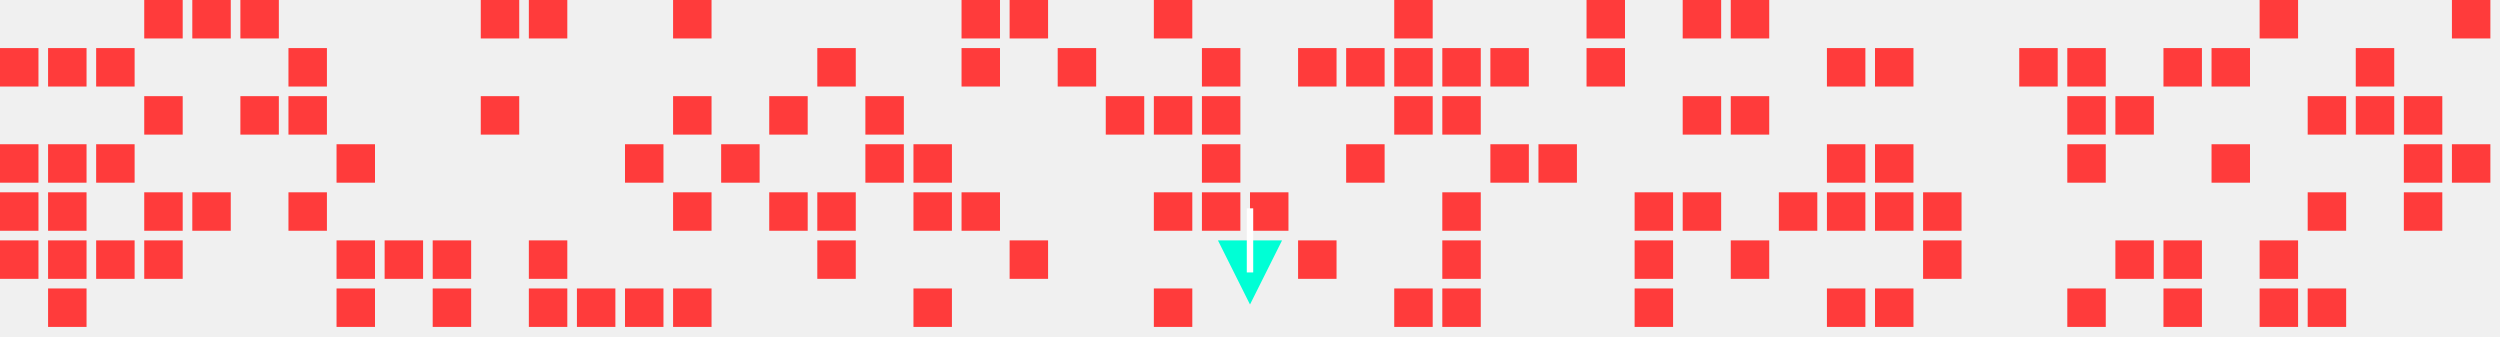
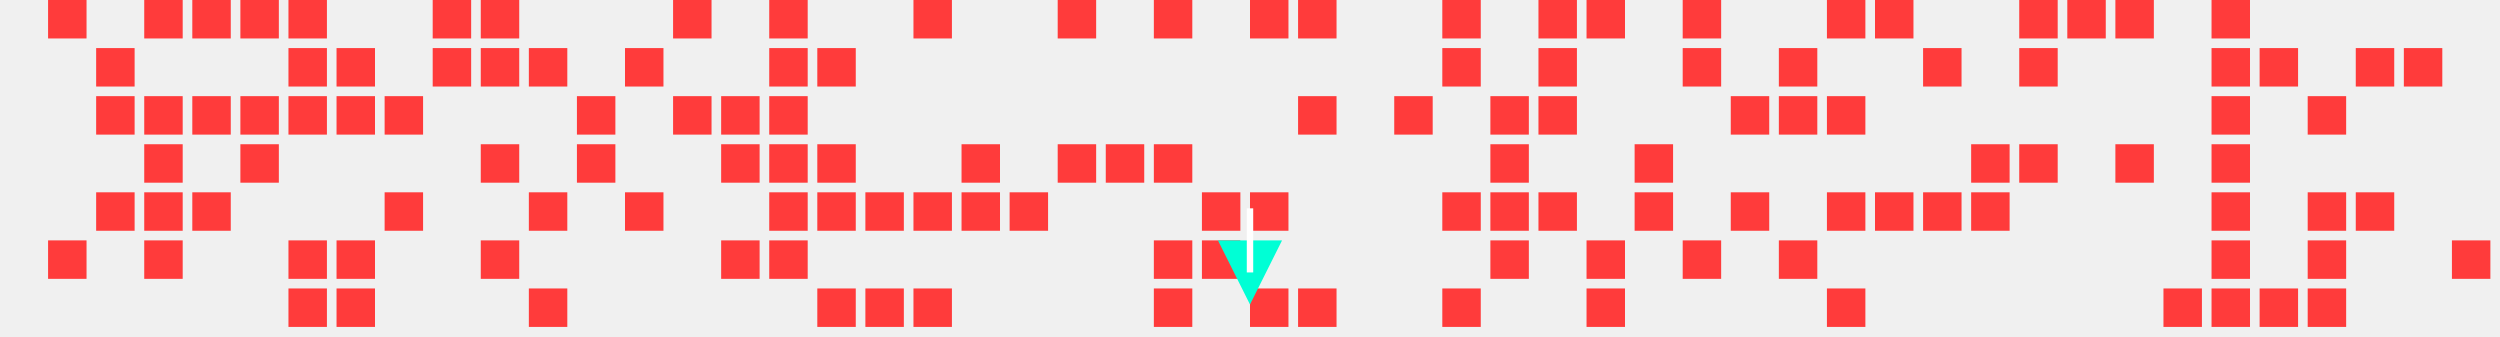
<svg xmlns="http://www.w3.org/2000/svg" width="780" height="105">
  <style>
.enemy { fill: #ff3b3b; }
.player { fill: #00ffd5; }
.bullet { fill: #fff; }
</style>
-   <rect class="enemy" x="0" y="15" width="12" height="12" />
-   <rect class="enemy" x="0" y="45" width="12" height="12" />
-   <rect class="enemy" x="0" y="60" width="12" height="12" />
-   <rect class="enemy" x="0" y="75" width="12" height="12" />
-   <rect class="enemy" x="15" y="15" width="12" height="12" />
-   <rect class="enemy" x="15" y="45" width="12" height="12" />
-   <rect class="enemy" x="15" y="60" width="12" height="12" />
+   <rect class="enemy" x="15" y="0" width="12" height="12" />
  <rect class="enemy" x="15" y="75" width="12" height="12" />
-   <rect class="enemy" x="15" y="90" width="12" height="12" />
  <rect class="enemy" x="30" y="15" width="12" height="12" />
-   <rect class="enemy" x="30" y="45" width="12" height="12" />
-   <rect class="enemy" x="30" y="75" width="12" height="12" />
+   <rect class="enemy" x="30" y="30" width="12" height="12" />
+   <rect class="enemy" x="30" y="60" width="12" height="12" />
  <rect class="enemy" x="45" y="0" width="12" height="12" />
  <rect class="enemy" x="45" y="30" width="12" height="12" />
+   <rect class="enemy" x="45" y="45" width="12" height="12" />
  <rect class="enemy" x="45" y="60" width="12" height="12" />
  <rect class="enemy" x="45" y="75" width="12" height="12" />
  <rect class="enemy" x="60" y="0" width="12" height="12" />
+   <rect class="enemy" x="60" y="30" width="12" height="12" />
  <rect class="enemy" x="60" y="60" width="12" height="12" />
  <rect class="enemy" x="75" y="0" width="12" height="12" />
  <rect class="enemy" x="75" y="30" width="12" height="12" />
+   <rect class="enemy" x="75" y="45" width="12" height="12" />
+   <rect class="enemy" x="90" y="0" width="12" height="12" />
  <rect class="enemy" x="90" y="15" width="12" height="12" />
  <rect class="enemy" x="90" y="30" width="12" height="12" />
-   <rect class="enemy" x="90" y="60" width="12" height="12" />
-   <rect class="enemy" x="105" y="45" width="12" height="12" />
+   <rect class="enemy" x="90" y="75" width="12" height="12" />
+   <rect class="enemy" x="90" y="90" width="12" height="12" />
+   <rect class="enemy" x="105" y="15" width="12" height="12" />
+   <rect class="enemy" x="105" y="30" width="12" height="12" />
  <rect class="enemy" x="105" y="75" width="12" height="12" />
  <rect class="enemy" x="105" y="90" width="12" height="12" />
-   <rect class="enemy" x="120" y="75" width="12" height="12" />
-   <rect class="enemy" x="135" y="75" width="12" height="12" />
-   <rect class="enemy" x="135" y="90" width="12" height="12" />
+   <rect class="enemy" x="120" y="30" width="12" height="12" />
+   <rect class="enemy" x="120" y="60" width="12" height="12" />
+   <rect class="enemy" x="135" y="0" width="12" height="12" />
+   <rect class="enemy" x="135" y="15" width="12" height="12" />
  <rect class="enemy" x="150" y="0" width="12" height="12" />
-   <rect class="enemy" x="150" y="30" width="12" height="12" />
-   <rect class="enemy" x="165" y="0" width="12" height="12" />
-   <rect class="enemy" x="165" y="75" width="12" height="12" />
+   <rect class="enemy" x="150" y="15" width="12" height="12" />
+   <rect class="enemy" x="150" y="45" width="12" height="12" />
+   <rect class="enemy" x="150" y="75" width="12" height="12" />
+   <rect class="enemy" x="165" y="15" width="12" height="12" />
+   <rect class="enemy" x="165" y="60" width="12" height="12" />
  <rect class="enemy" x="165" y="90" width="12" height="12" />
-   <rect class="enemy" x="180" y="90" width="12" height="12" />
-   <rect class="enemy" x="195" y="45" width="12" height="12" />
-   <rect class="enemy" x="195" y="90" width="12" height="12" />
+   <rect class="enemy" x="180" y="30" width="12" height="12" />
+   <rect class="enemy" x="180" y="45" width="12" height="12" />
+   <rect class="enemy" x="195" y="15" width="12" height="12" />
+   <rect class="enemy" x="195" y="60" width="12" height="12" />
  <rect class="enemy" x="210" y="0" width="12" height="12" />
  <rect class="enemy" x="210" y="30" width="12" height="12" />
-   <rect class="enemy" x="210" y="60" width="12" height="12" />
-   <rect class="enemy" x="210" y="90" width="12" height="12" />
+   <rect class="enemy" x="225" y="30" width="12" height="12" />
  <rect class="enemy" x="225" y="45" width="12" height="12" />
+   <rect class="enemy" x="225" y="75" width="12" height="12" />
+   <rect class="enemy" x="240" y="0" width="12" height="12" />
+   <rect class="enemy" x="240" y="15" width="12" height="12" />
  <rect class="enemy" x="240" y="30" width="12" height="12" />
+   <rect class="enemy" x="240" y="45" width="12" height="12" />
  <rect class="enemy" x="240" y="60" width="12" height="12" />
+   <rect class="enemy" x="240" y="75" width="12" height="12" />
  <rect class="enemy" x="255" y="15" width="12" height="12" />
+   <rect class="enemy" x="255" y="45" width="12" height="12" />
  <rect class="enemy" x="255" y="60" width="12" height="12" />
-   <rect class="enemy" x="255" y="75" width="12" height="12" />
-   <rect class="enemy" x="270" y="30" width="12" height="12" />
-   <rect class="enemy" x="270" y="45" width="12" height="12" />
-   <rect class="enemy" x="285" y="45" width="12" height="12" />
+   <rect class="enemy" x="255" y="90" width="12" height="12" />
+   <rect class="enemy" x="270" y="60" width="12" height="12" />
+   <rect class="enemy" x="270" y="90" width="12" height="12" />
+   <rect class="enemy" x="285" y="0" width="12" height="12" />
  <rect class="enemy" x="285" y="60" width="12" height="12" />
  <rect class="enemy" x="285" y="90" width="12" height="12" />
-   <rect class="enemy" x="300" y="0" width="12" height="12" />
-   <rect class="enemy" x="300" y="15" width="12" height="12" />
+   <rect class="enemy" x="300" y="45" width="12" height="12" />
  <rect class="enemy" x="300" y="60" width="12" height="12" />
-   <rect class="enemy" x="315" y="0" width="12" height="12" />
-   <rect class="enemy" x="315" y="75" width="12" height="12" />
-   <rect class="enemy" x="330" y="15" width="12" height="12" />
-   <rect class="enemy" x="345" y="30" width="12" height="12" />
+   <rect class="enemy" x="315" y="60" width="12" height="12" />
+   <rect class="enemy" x="330" y="0" width="12" height="12" />
+   <rect class="enemy" x="330" y="45" width="12" height="12" />
+   <rect class="enemy" x="345" y="45" width="12" height="12" />
  <rect class="enemy" x="360" y="0" width="12" height="12" />
-   <rect class="enemy" x="360" y="30" width="12" height="12" />
-   <rect class="enemy" x="360" y="60" width="12" height="12" />
+   <rect class="enemy" x="360" y="45" width="12" height="12" />
+   <rect class="enemy" x="360" y="75" width="12" height="12" />
  <rect class="enemy" x="360" y="90" width="12" height="12" />
-   <rect class="enemy" x="375" y="15" width="12" height="12" />
-   <rect class="enemy" x="375" y="30" width="12" height="12" />
-   <rect class="enemy" x="375" y="45" width="12" height="12" />
  <rect class="enemy" x="375" y="60" width="12" height="12" />
+   <rect class="enemy" x="375" y="75" width="12" height="12" />
+   <rect class="enemy" x="390" y="0" width="12" height="12" />
  <rect class="enemy" x="390" y="60" width="12" height="12" />
-   <rect class="enemy" x="405" y="15" width="12" height="12" />
-   <rect class="enemy" x="405" y="75" width="12" height="12" />
-   <rect class="enemy" x="420" y="15" width="12" height="12" />
-   <rect class="enemy" x="420" y="45" width="12" height="12" />
-   <rect class="enemy" x="435" y="0" width="12" height="12" />
-   <rect class="enemy" x="435" y="15" width="12" height="12" />
+   <rect class="enemy" x="390" y="90" width="12" height="12" />
+   <rect class="enemy" x="405" y="0" width="12" height="12" />
+   <rect class="enemy" x="405" y="30" width="12" height="12" />
+   <rect class="enemy" x="405" y="90" width="12" height="12" />
  <rect class="enemy" x="435" y="30" width="12" height="12" />
-   <rect class="enemy" x="435" y="90" width="12" height="12" />
+   <rect class="enemy" x="450" y="0" width="12" height="12" />
  <rect class="enemy" x="450" y="15" width="12" height="12" />
-   <rect class="enemy" x="450" y="30" width="12" height="12" />
  <rect class="enemy" x="450" y="60" width="12" height="12" />
-   <rect class="enemy" x="450" y="75" width="12" height="12" />
  <rect class="enemy" x="450" y="90" width="12" height="12" />
-   <rect class="enemy" x="465" y="15" width="12" height="12" />
+   <rect class="enemy" x="465" y="30" width="12" height="12" />
  <rect class="enemy" x="465" y="45" width="12" height="12" />
-   <rect class="enemy" x="480" y="45" width="12" height="12" />
+   <rect class="enemy" x="465" y="60" width="12" height="12" />
+   <rect class="enemy" x="465" y="75" width="12" height="12" />
+   <rect class="enemy" x="480" y="0" width="12" height="12" />
+   <rect class="enemy" x="480" y="15" width="12" height="12" />
+   <rect class="enemy" x="480" y="30" width="12" height="12" />
+   <rect class="enemy" x="480" y="60" width="12" height="12" />
  <rect class="enemy" x="495" y="0" width="12" height="12" />
-   <rect class="enemy" x="495" y="15" width="12" height="12" />
+   <rect class="enemy" x="495" y="75" width="12" height="12" />
+   <rect class="enemy" x="495" y="90" width="12" height="12" />
+   <rect class="enemy" x="510" y="45" width="12" height="12" />
  <rect class="enemy" x="510" y="60" width="12" height="12" />
-   <rect class="enemy" x="510" y="75" width="12" height="12" />
-   <rect class="enemy" x="510" y="90" width="12" height="12" />
  <rect class="enemy" x="525" y="0" width="12" height="12" />
-   <rect class="enemy" x="525" y="30" width="12" height="12" />
-   <rect class="enemy" x="525" y="60" width="12" height="12" />
-   <rect class="enemy" x="540" y="0" width="12" height="12" />
+   <rect class="enemy" x="525" y="15" width="12" height="12" />
+   <rect class="enemy" x="525" y="75" width="12" height="12" />
  <rect class="enemy" x="540" y="30" width="12" height="12" />
-   <rect class="enemy" x="540" y="75" width="12" height="12" />
-   <rect class="enemy" x="555" y="60" width="12" height="12" />
-   <rect class="enemy" x="570" y="15" width="12" height="12" />
-   <rect class="enemy" x="570" y="45" width="12" height="12" />
+   <rect class="enemy" x="540" y="60" width="12" height="12" />
+   <rect class="enemy" x="555" y="15" width="12" height="12" />
+   <rect class="enemy" x="555" y="30" width="12" height="12" />
+   <rect class="enemy" x="555" y="75" width="12" height="12" />
+   <rect class="enemy" x="570" y="0" width="12" height="12" />
+   <rect class="enemy" x="570" y="30" width="12" height="12" />
  <rect class="enemy" x="570" y="60" width="12" height="12" />
  <rect class="enemy" x="570" y="90" width="12" height="12" />
-   <rect class="enemy" x="585" y="15" width="12" height="12" />
-   <rect class="enemy" x="585" y="45" width="12" height="12" />
+   <rect class="enemy" x="585" y="0" width="12" height="12" />
  <rect class="enemy" x="585" y="60" width="12" height="12" />
-   <rect class="enemy" x="585" y="90" width="12" height="12" />
+   <rect class="enemy" x="600" y="15" width="12" height="12" />
  <rect class="enemy" x="600" y="60" width="12" height="12" />
-   <rect class="enemy" x="600" y="75" width="12" height="12" />
+   <rect class="enemy" x="615" y="45" width="12" height="12" />
+   <rect class="enemy" x="615" y="60" width="12" height="12" />
+   <rect class="enemy" x="630" y="0" width="12" height="12" />
  <rect class="enemy" x="630" y="15" width="12" height="12" />
-   <rect class="enemy" x="645" y="15" width="12" height="12" />
-   <rect class="enemy" x="645" y="30" width="12" height="12" />
-   <rect class="enemy" x="645" y="45" width="12" height="12" />
-   <rect class="enemy" x="645" y="90" width="12" height="12" />
-   <rect class="enemy" x="660" y="30" width="12" height="12" />
-   <rect class="enemy" x="660" y="75" width="12" height="12" />
-   <rect class="enemy" x="675" y="15" width="12" height="12" />
-   <rect class="enemy" x="675" y="75" width="12" height="12" />
+   <rect class="enemy" x="630" y="45" width="12" height="12" />
+   <rect class="enemy" x="645" y="0" width="12" height="12" />
+   <rect class="enemy" x="660" y="0" width="12" height="12" />
+   <rect class="enemy" x="660" y="45" width="12" height="12" />
  <rect class="enemy" x="675" y="90" width="12" height="12" />
+   <rect class="enemy" x="690" y="0" width="12" height="12" />
  <rect class="enemy" x="690" y="15" width="12" height="12" />
+   <rect class="enemy" x="690" y="30" width="12" height="12" />
  <rect class="enemy" x="690" y="45" width="12" height="12" />
-   <rect class="enemy" x="705" y="0" width="12" height="12" />
-   <rect class="enemy" x="705" y="75" width="12" height="12" />
+   <rect class="enemy" x="690" y="60" width="12" height="12" />
+   <rect class="enemy" x="690" y="75" width="12" height="12" />
+   <rect class="enemy" x="690" y="90" width="12" height="12" />
+   <rect class="enemy" x="705" y="15" width="12" height="12" />
  <rect class="enemy" x="705" y="90" width="12" height="12" />
  <rect class="enemy" x="720" y="30" width="12" height="12" />
  <rect class="enemy" x="720" y="60" width="12" height="12" />
+   <rect class="enemy" x="720" y="75" width="12" height="12" />
  <rect class="enemy" x="720" y="90" width="12" height="12" />
  <rect class="enemy" x="735" y="15" width="12" height="12" />
-   <rect class="enemy" x="735" y="30" width="12" height="12" />
-   <rect class="enemy" x="750" y="30" width="12" height="12" />
-   <rect class="enemy" x="750" y="45" width="12" height="12" />
-   <rect class="enemy" x="750" y="60" width="12" height="12" />
-   <rect class="enemy" x="765" y="0" width="12" height="12" />
-   <rect class="enemy" x="765" y="45" width="12" height="12" />
+   <rect class="enemy" x="735" y="60" width="12" height="12" />
+   <rect class="enemy" x="750" y="15" width="12" height="12" />
+   <rect class="enemy" x="765" y="75" width="12" height="12" />
  <polygon class="player" points=" 390,95 380,75 400,75 " />
  <rect class="bullet" x="389" y="65" width="2" height="20">
    <animate attributeName="y" values="65;0" dur="1s" repeatCount="indefinite" />
  </rect>
</svg>
